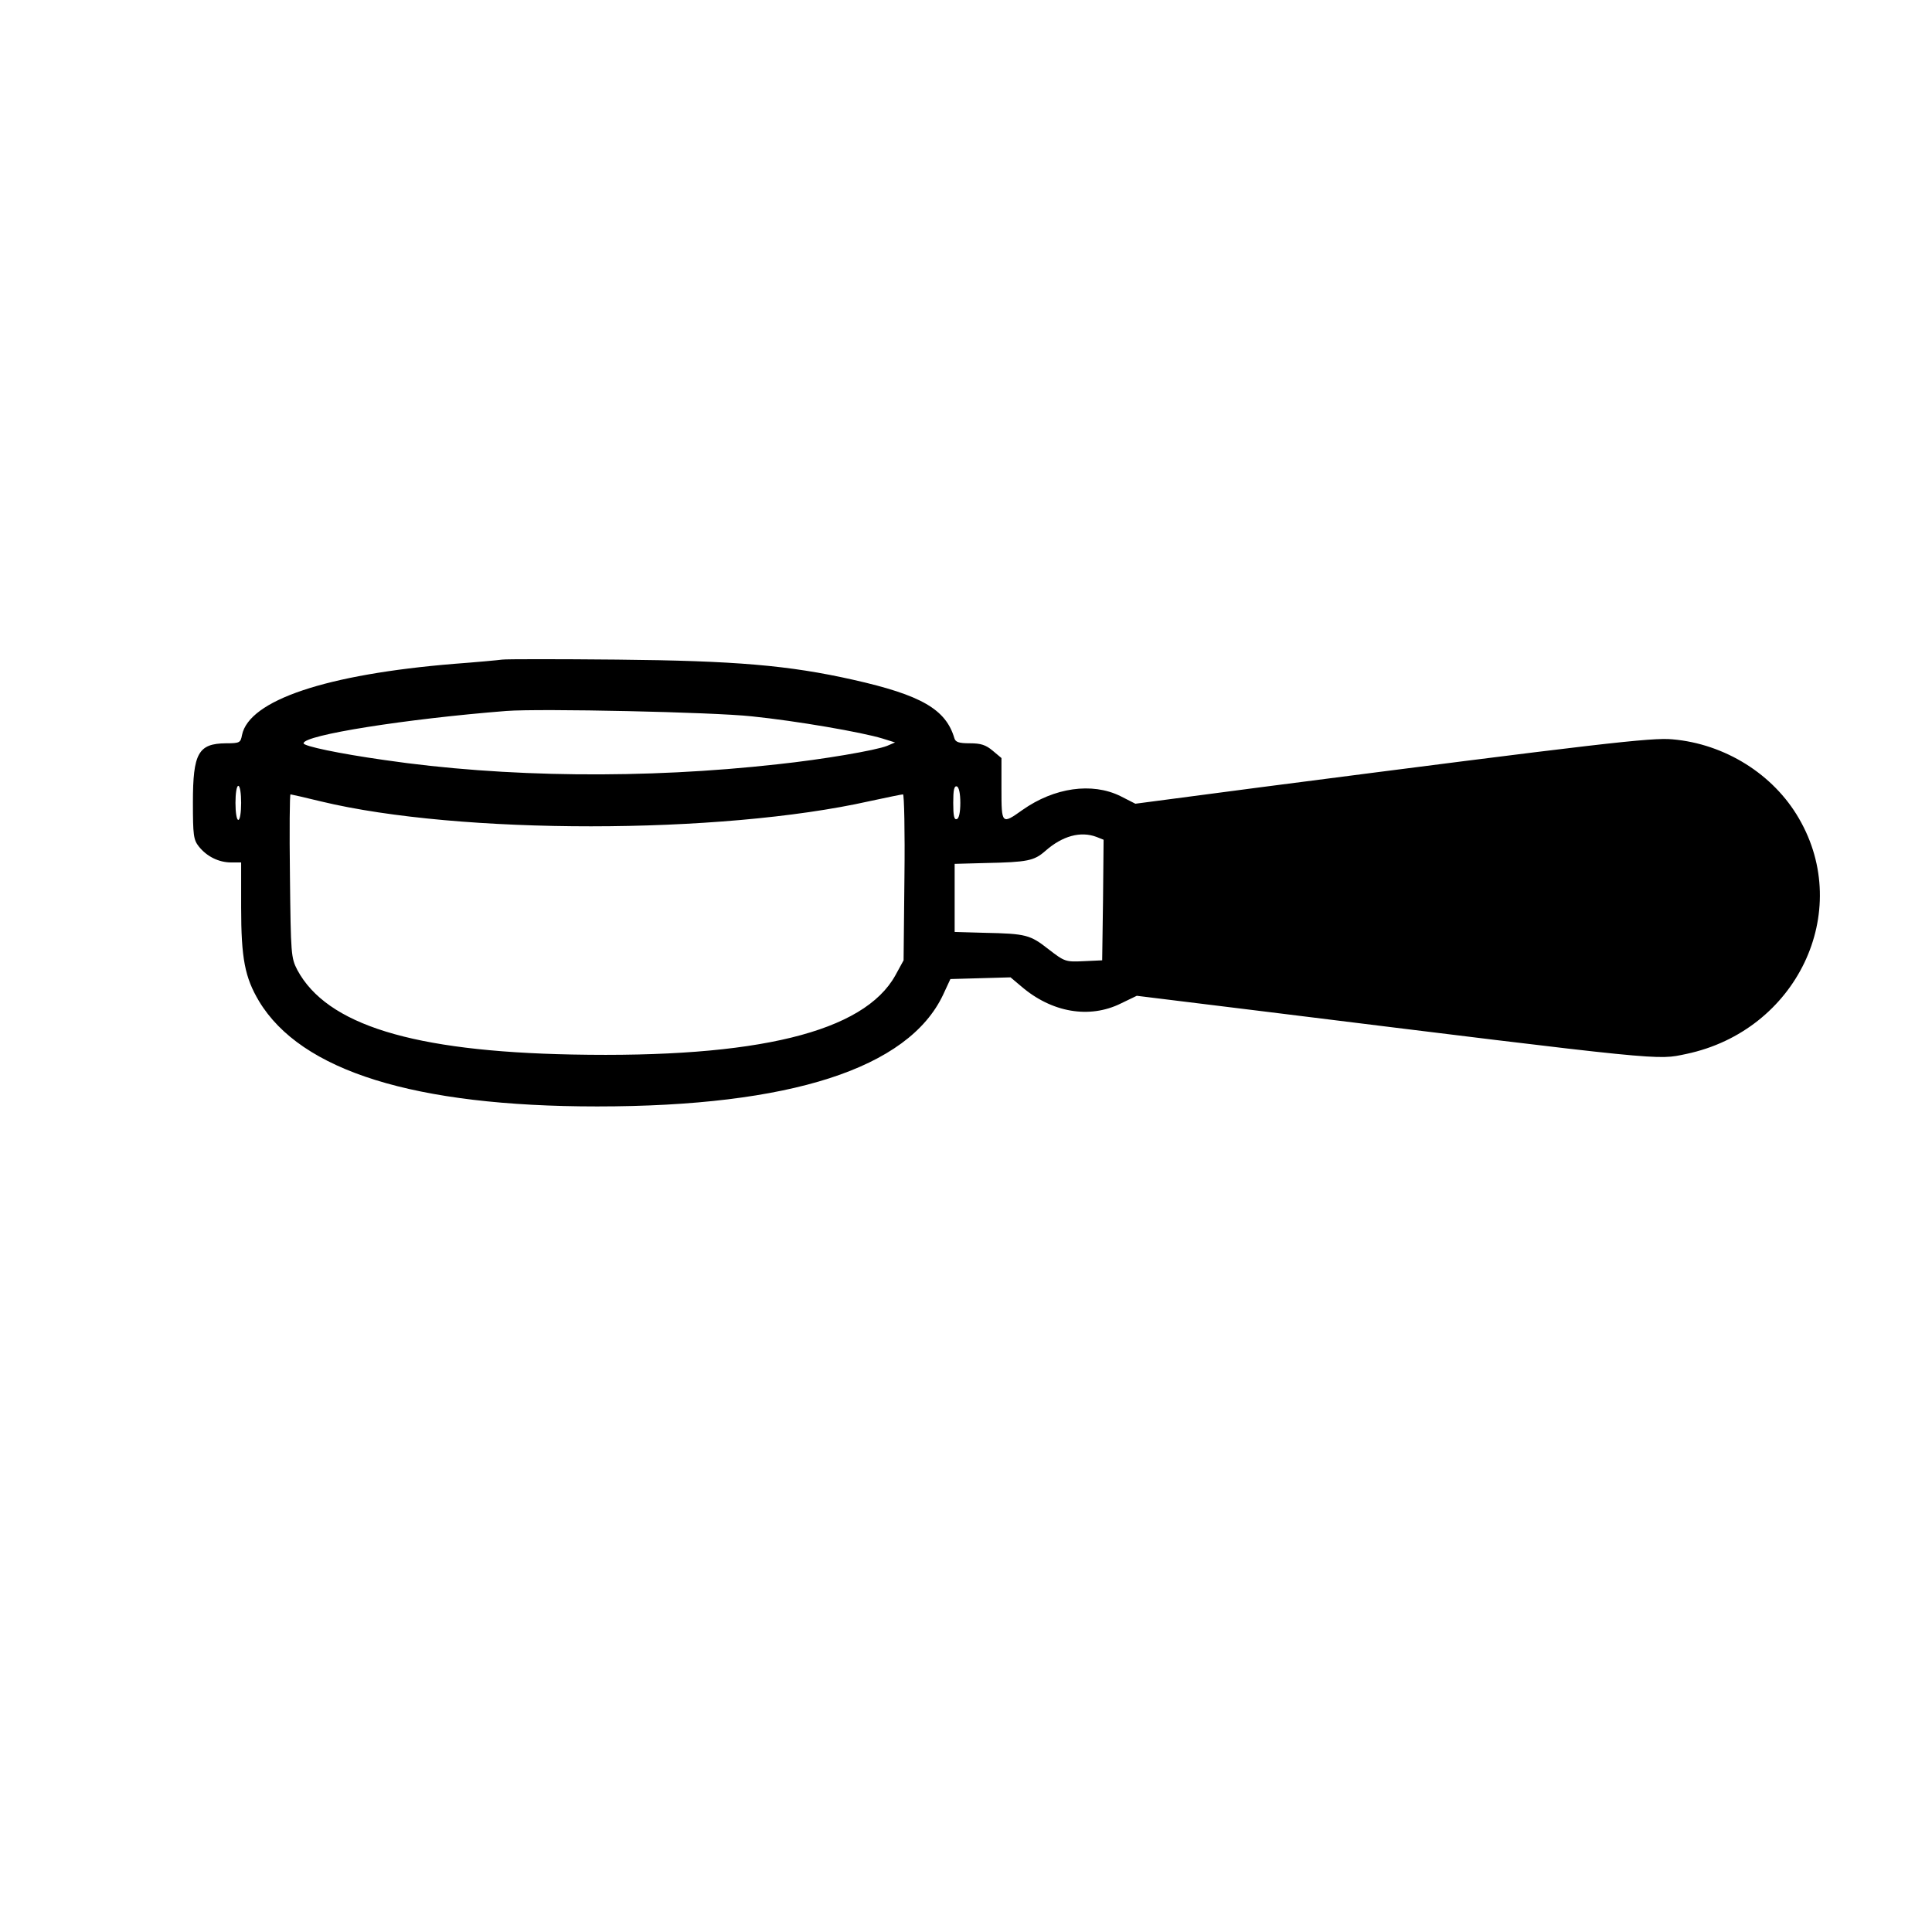
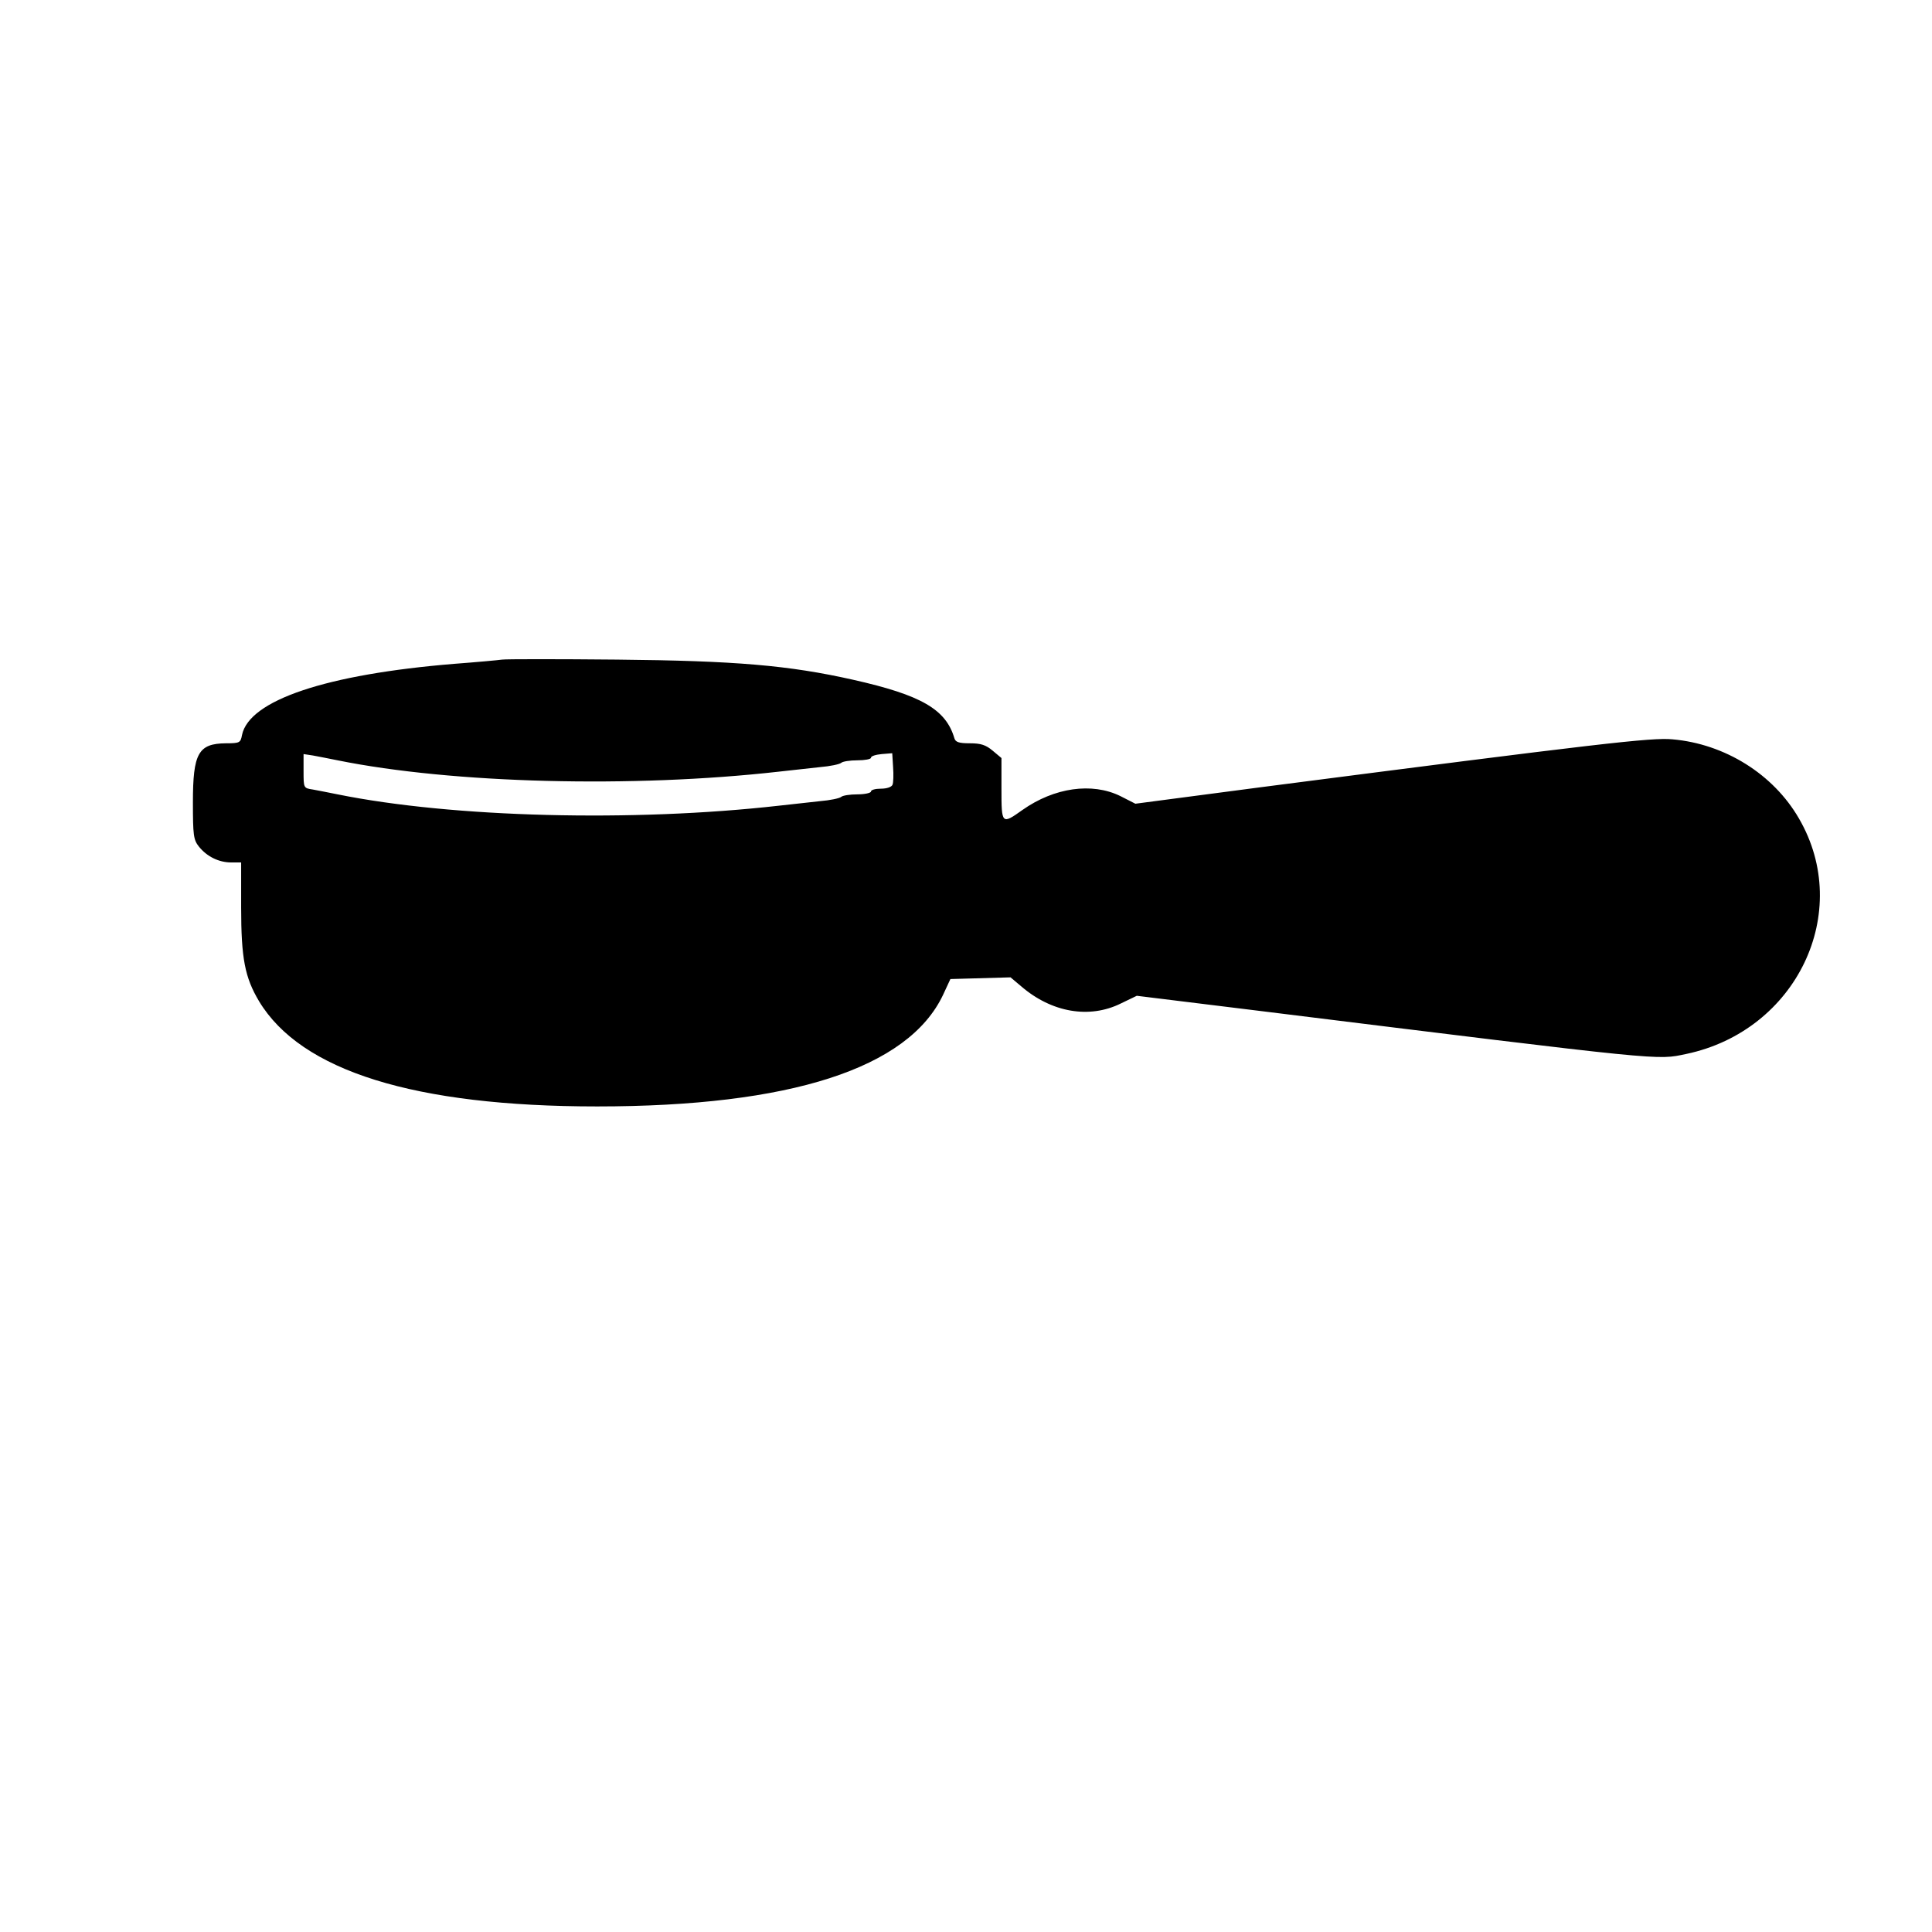
<svg xmlns="http://www.w3.org/2000/svg" viewBox="0 0 681 681">
  <g transform="translate(0,681) scale(0.1,-0.1)" fill="#000000" stroke="none">
-     <path d="M1770 4485 c-14 -2 -90 -9 -170 -15 -450 -37 -722 -128 -747 -251 -5 -27 -8 -29 -57 -29 -97 -1 -116 -35 -116 -208 0 -116 2 -132 21 -156 28 -35 70 -56 114 -56 l35 0 0 -158 c0 -180 13 -247 63 -331 148 -246 548 -371 1192 -371 681 0 1096 134 1219 393 l26 56 106 3 106 3 38 -32 c107 -92 240 -115 351 -60 l56 27 439 -54 c1438 -178 1392 -173 1498 -151 389 82 589 500 397 830 -90 156 -261 263 -446 279 -72 7 -254 -14 -1452 -169 l-441 -58 -53 27 c-100 49 -233 30 -345 -49 -73 -52 -74 -51 -74 74 l0 109 -31 26 c-24 20 -41 26 -80 26 -39 0 -51 4 -55 18 -30 102 -117 152 -357 206 -227 51 -415 67 -832 71 -209 2 -391 2 -405 0z m880 -200 c157 -16 388 -56 460 -78 l45 -14 -28 -12 c-40 -16 -227 -48 -387 -65 -466 -52 -961 -47 -1385 15 -162 23 -285 49 -285 59 0 29 361 86 715 114 120 9 727 -4 865 -19z m-1800 -305 c0 -33 -4 -60 -10 -60 -6 0 -10 27 -10 60 0 33 4 60 10 60 6 0 10 -27 10 -60z m2535 0 c0 -34 -5 -55 -12 -57 -10 -4 -13 12 -13 57 0 45 3 61 13 58 7 -3 12 -24 12 -58z m-2253 5 c486 -117 1407 -117 1933 1 60 13 114 24 118 24 4 0 7 -132 5 -292 l-3 -293 -29 -53 c-111 -200 -487 -292 -1140 -279 -562 11 -864 105 -968 298 -22 43 -23 53 -26 332 -2 158 -1 287 2 287 2 0 51 -11 108 -25z m2733 -125 l25 -10 -2 -212 -3 -213 -65 -3 c-64 -3 -67 -2 -124 42 -65 51 -79 55 -226 58 l-105 3 0 120 0 120 110 3 c147 3 170 8 209 42 61 54 125 71 181 50z" />
+     <path d="M1770 4485 c-14 -2 -90 -9 -170 -15 -450 -37 -722 -128 -747 -251 -5 -27 -8 -29 -57 -29 -97 -1 -116 -35 -116 -208 0 -116 2 -132 21 -156 28 -35 70 -56 114 -56 l35 0 0 -158 c0 -180 13 -247 63 -331 148 -246 548 -371 1192 -371 681 0 1096 134 1219 393 l26 56 106 3 106 3 38 -32 c107 -92 240 -115 351 -60 l56 27 439 -54 c1438 -178 1392 -173 1498 -151 389 82 589 500 397 830 -90 156 -261 263 -446 279 -72 7 -254 -14 -1452 -169 l-441 -58 -53 27 c-100 49 -233 30 -345 -49 -73 -52 -74 -51 -74 74 l0 109 -31 26 c-24 20 -41 26 -80 26 -39 0 -51 4 -55 18 -30 102 -117 152 -357 206 -227 51 -415 67 -832 71 -209 2 -391 2 -405 0z m1376 -441 c-3 -8 -20 -14 -41 -14 -19 0 -35 -4 -35 -10 0 -5 -22 -10 -48 -10 -26 0 -52 -4 -57 -9 -6 -5 -39 -12 -75 -15 -36 -4 -101 -11 -145 -16 -514 -58 -1150 -42 -1555 40 -30 6 -70 14 -87 17 -33 5 -33 5 -33 65 l0 60 33 -5 c17 -3 57 -11 87 -17 405 -82 1041 -98 1555 -40 44 5 109 12 145 16 36 3 69 10 75 15 5 5 31 9 57 9 26 0 48 4 48 9 0 6 17 11 38 13 l37 3 3 -49 c2 -27 1 -55 -2 -62z" />
  </g>
</svg>
